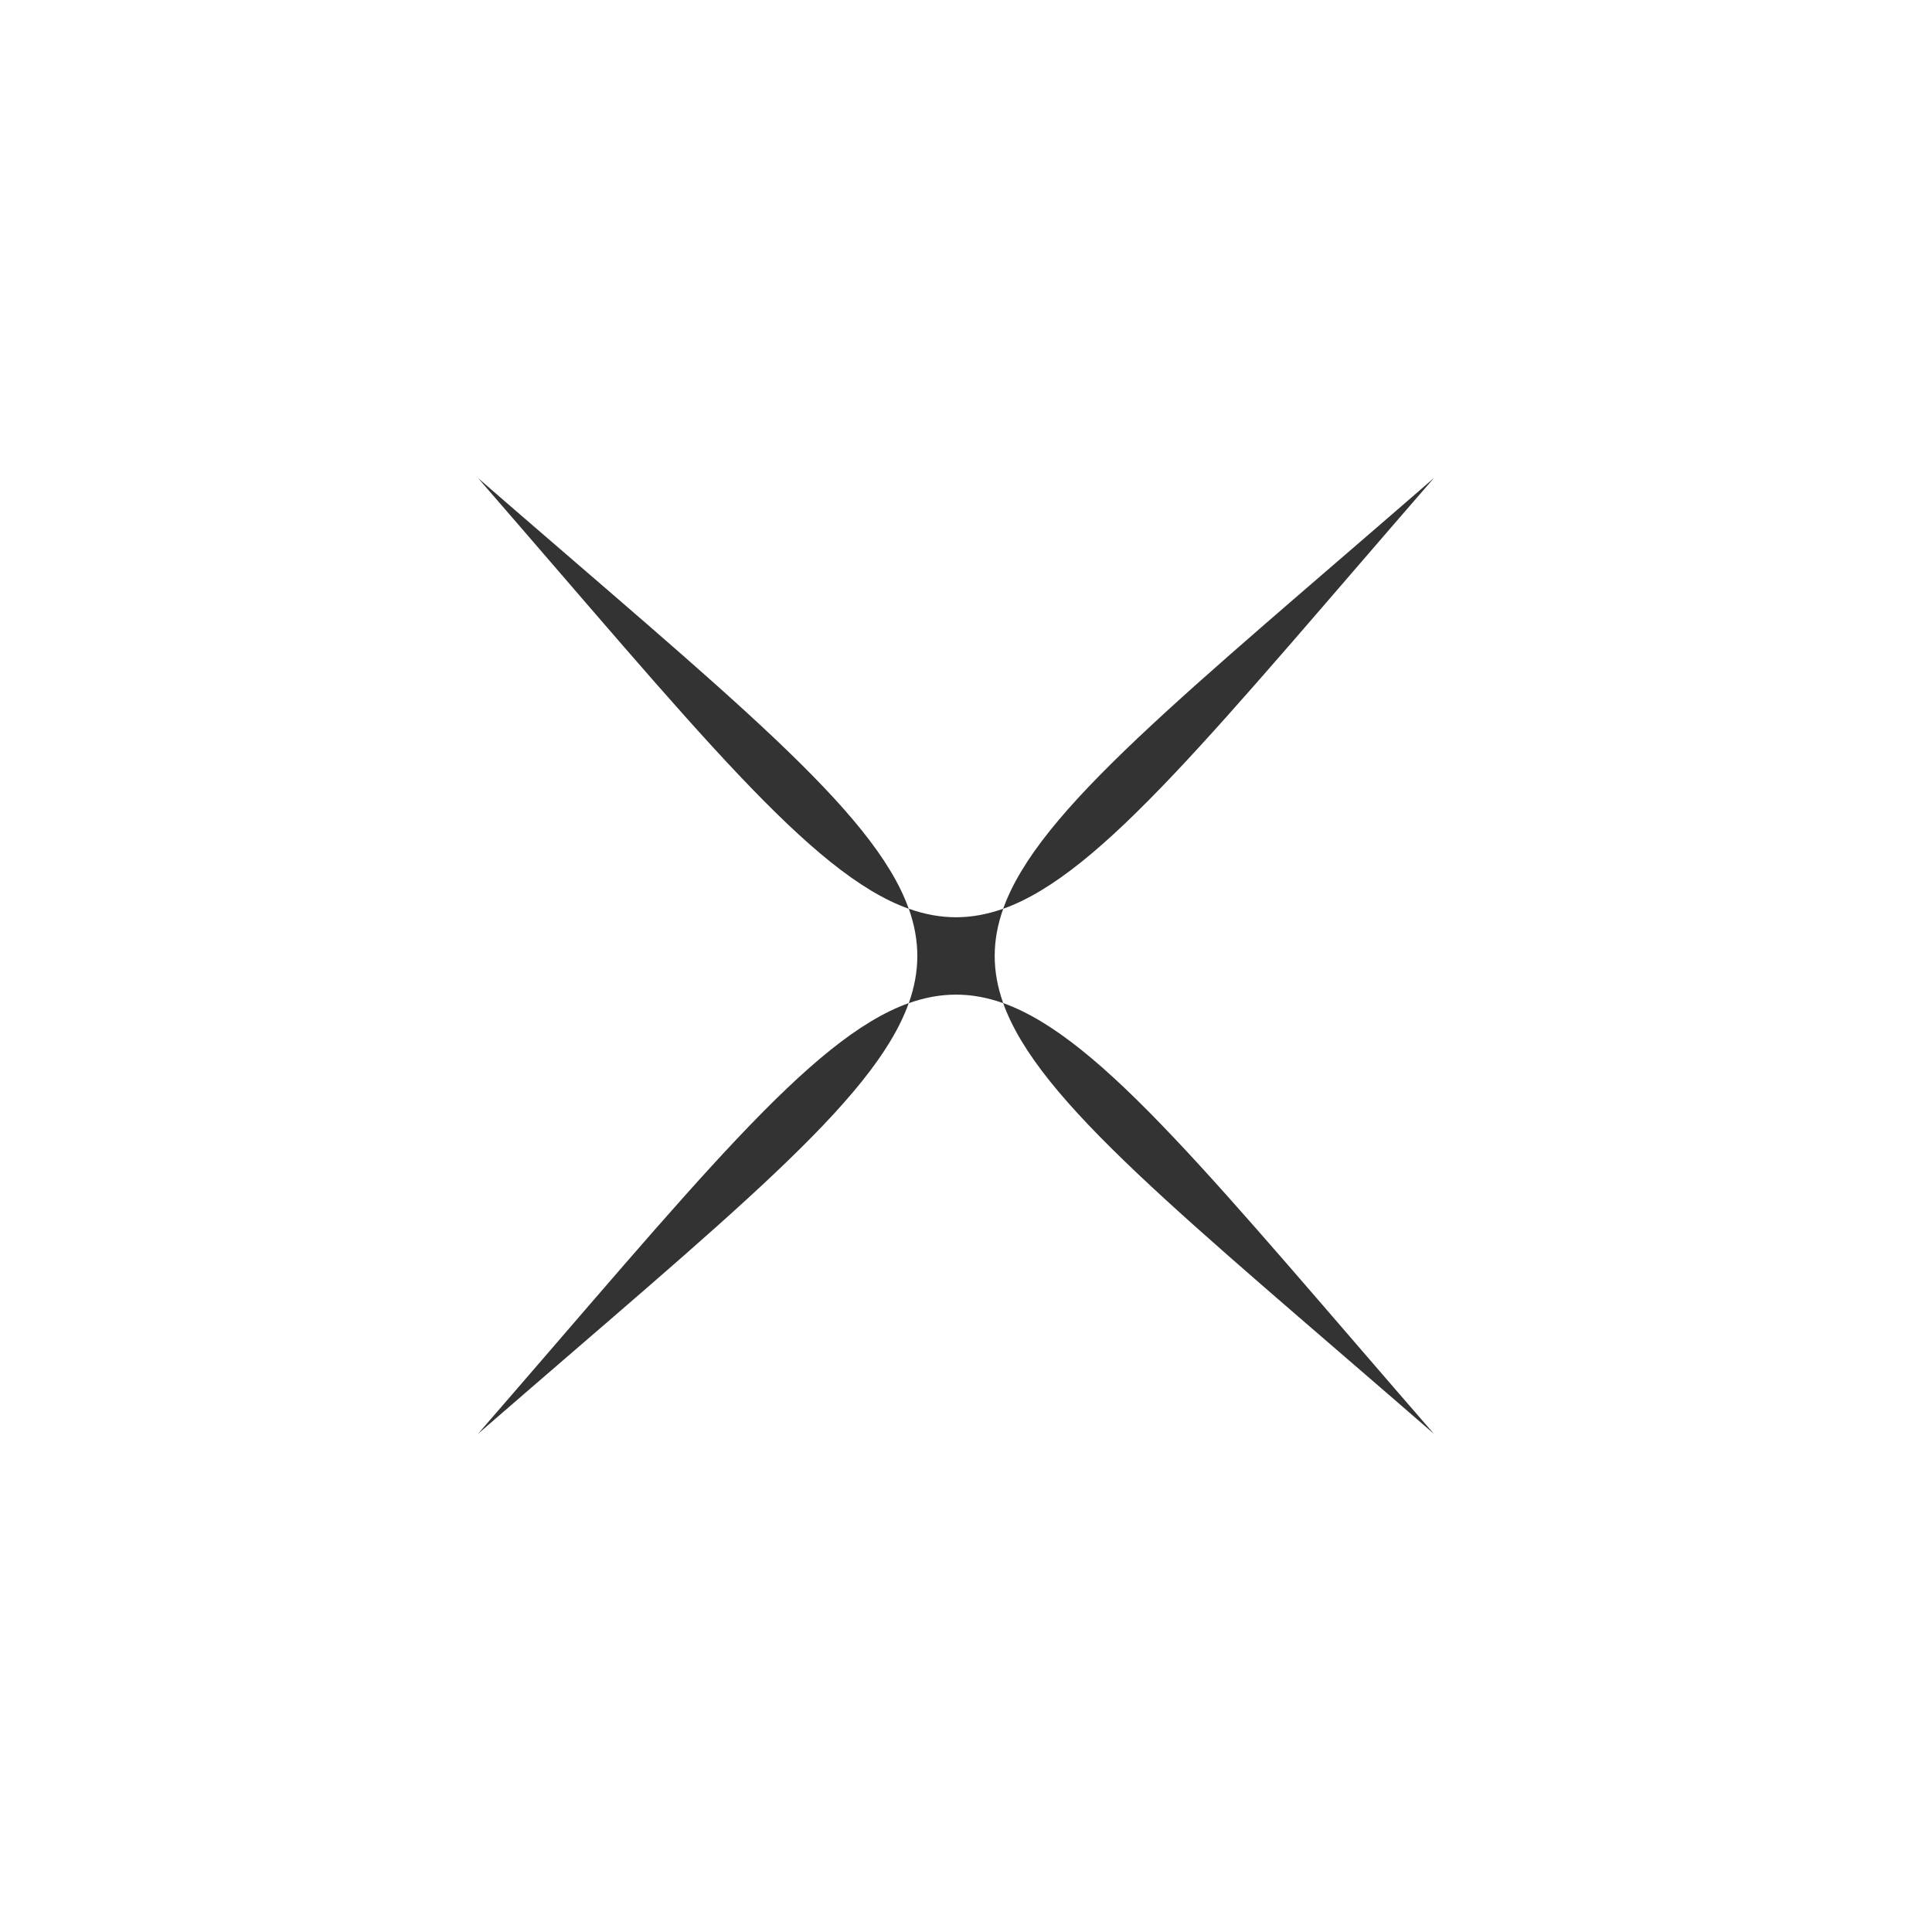
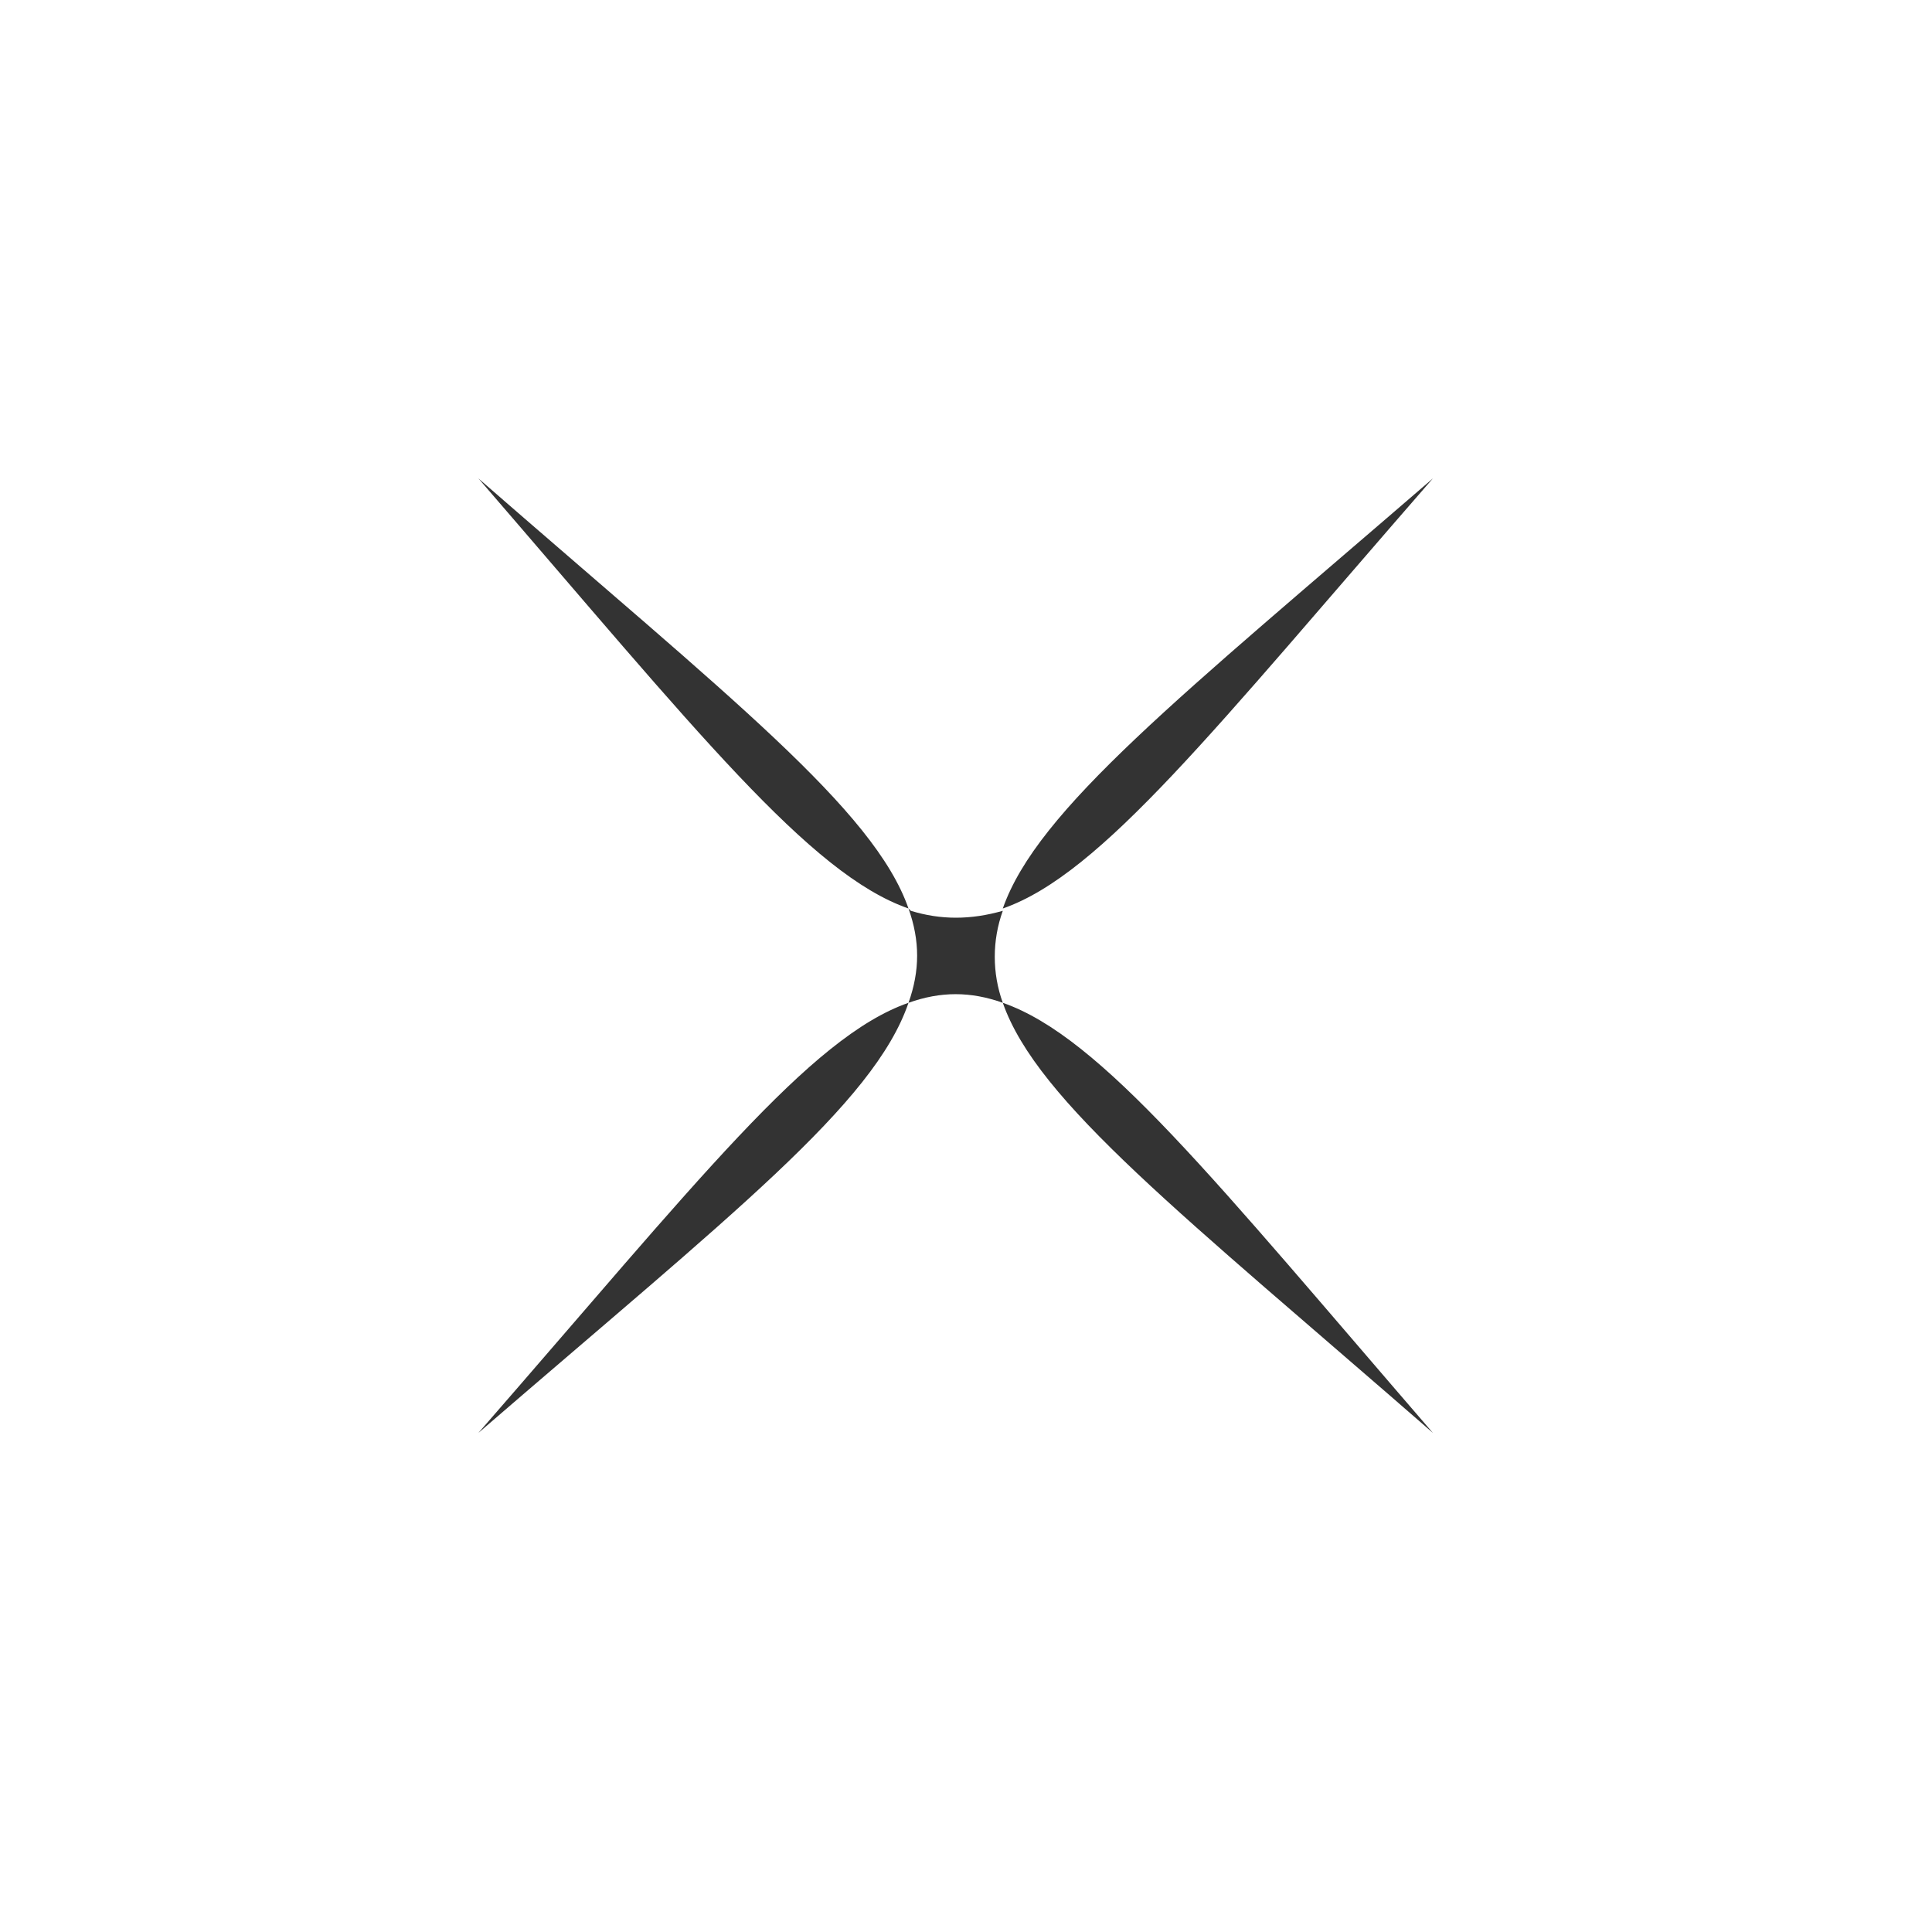
- <svg xmlns="http://www.w3.org/2000/svg" width="84" height="84" viewBox="0 0 84 84" fill="none">
-   <path d="M20.781 62.343C31.735 52.827 37.978 47.9 39.511 43.613C35.225 45.146 30.297 51.389 20.781 62.343Z" fill="#333333" />
-   <path d="M20.781 20.782C30.297 31.736 35.225 37.979 39.511 39.512C37.978 35.225 31.735 30.298 20.781 20.782Z" fill="#333333" />
-   <path d="M62.345 62.342C52.828 51.388 47.901 45.144 43.615 43.612C45.148 47.898 51.391 52.825 62.345 62.342Z" fill="#333333" />
-   <path d="M62.345 20.783C51.391 30.3 45.148 35.227 43.615 39.513C47.901 37.981 52.828 31.737 62.345 20.783Z" fill="#333333" />
-   <path d="M39.513 39.51C40.007 40.904 40.007 42.221 39.513 43.615C40.907 43.121 42.224 43.121 43.618 43.615C43.124 42.221 43.124 40.904 43.618 39.51C42.224 40.004 40.907 40.004 39.513 39.51Z" fill="#333333" />
+ <svg xmlns="http://www.w3.org/2000/svg" fill="none" viewBox="0 0 84 84">
+   <path fill="#333" d="M20.8 62.3C31.8 52.8 38 48 39.5 43.6c-4.3 1.5-9.2 7.8-18.7 18.7Zm0-41.5c9.5 11 14.4 17.2 18.7 18.7-1.5-4.3-7.8-9.2-18.7-18.7Zm41.5 41.5c-9.5-11-14.4-17.2-18.7-18.7 1.5 4.3 7.8 9.2 18.7 18.7Zm0-41.5c-11 9.5-17.2 14.4-18.7 18.7 4.3-1.5 9.2-7.8 18.7-18.7Z" />
+   <path fill="#333" d="M39.5 39.5c.5 1.4.5 2.7 0 4.1 1.4-.5 2.7-.5 4.1 0a5.9 5.9 0 0 1 0-4c-1.4.4-2.7.4-4 0Z" />
</svg>
